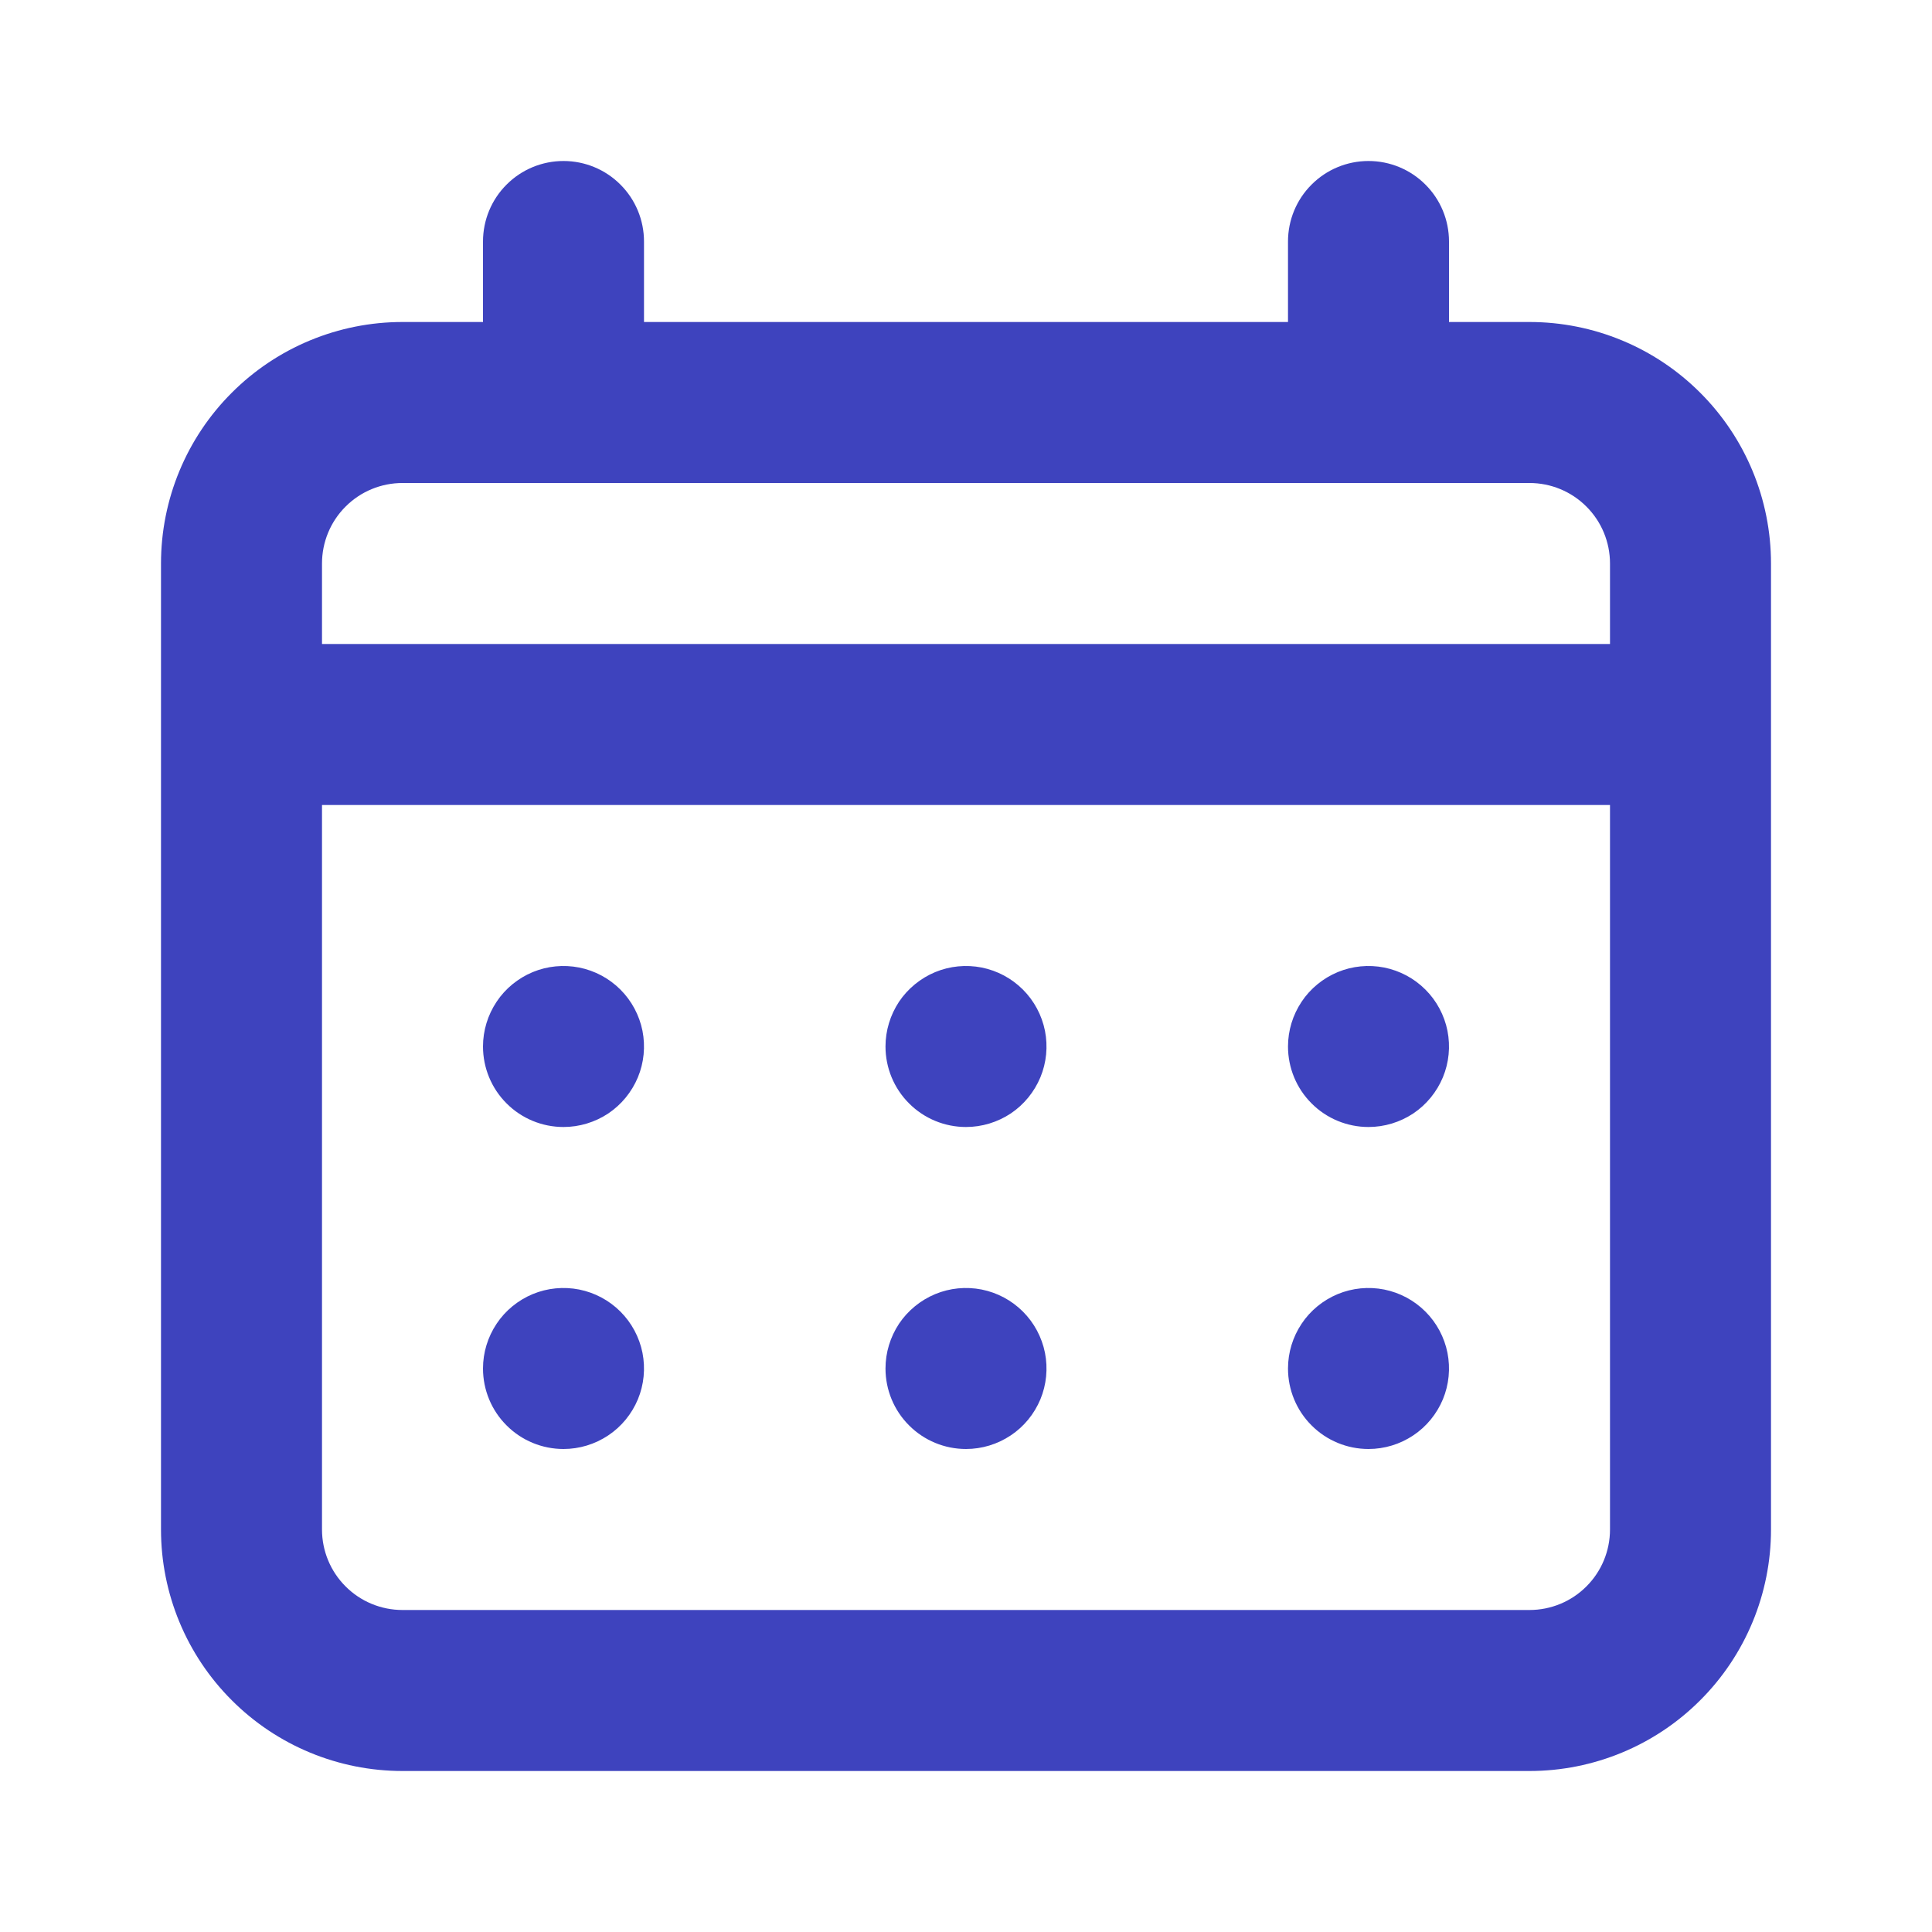
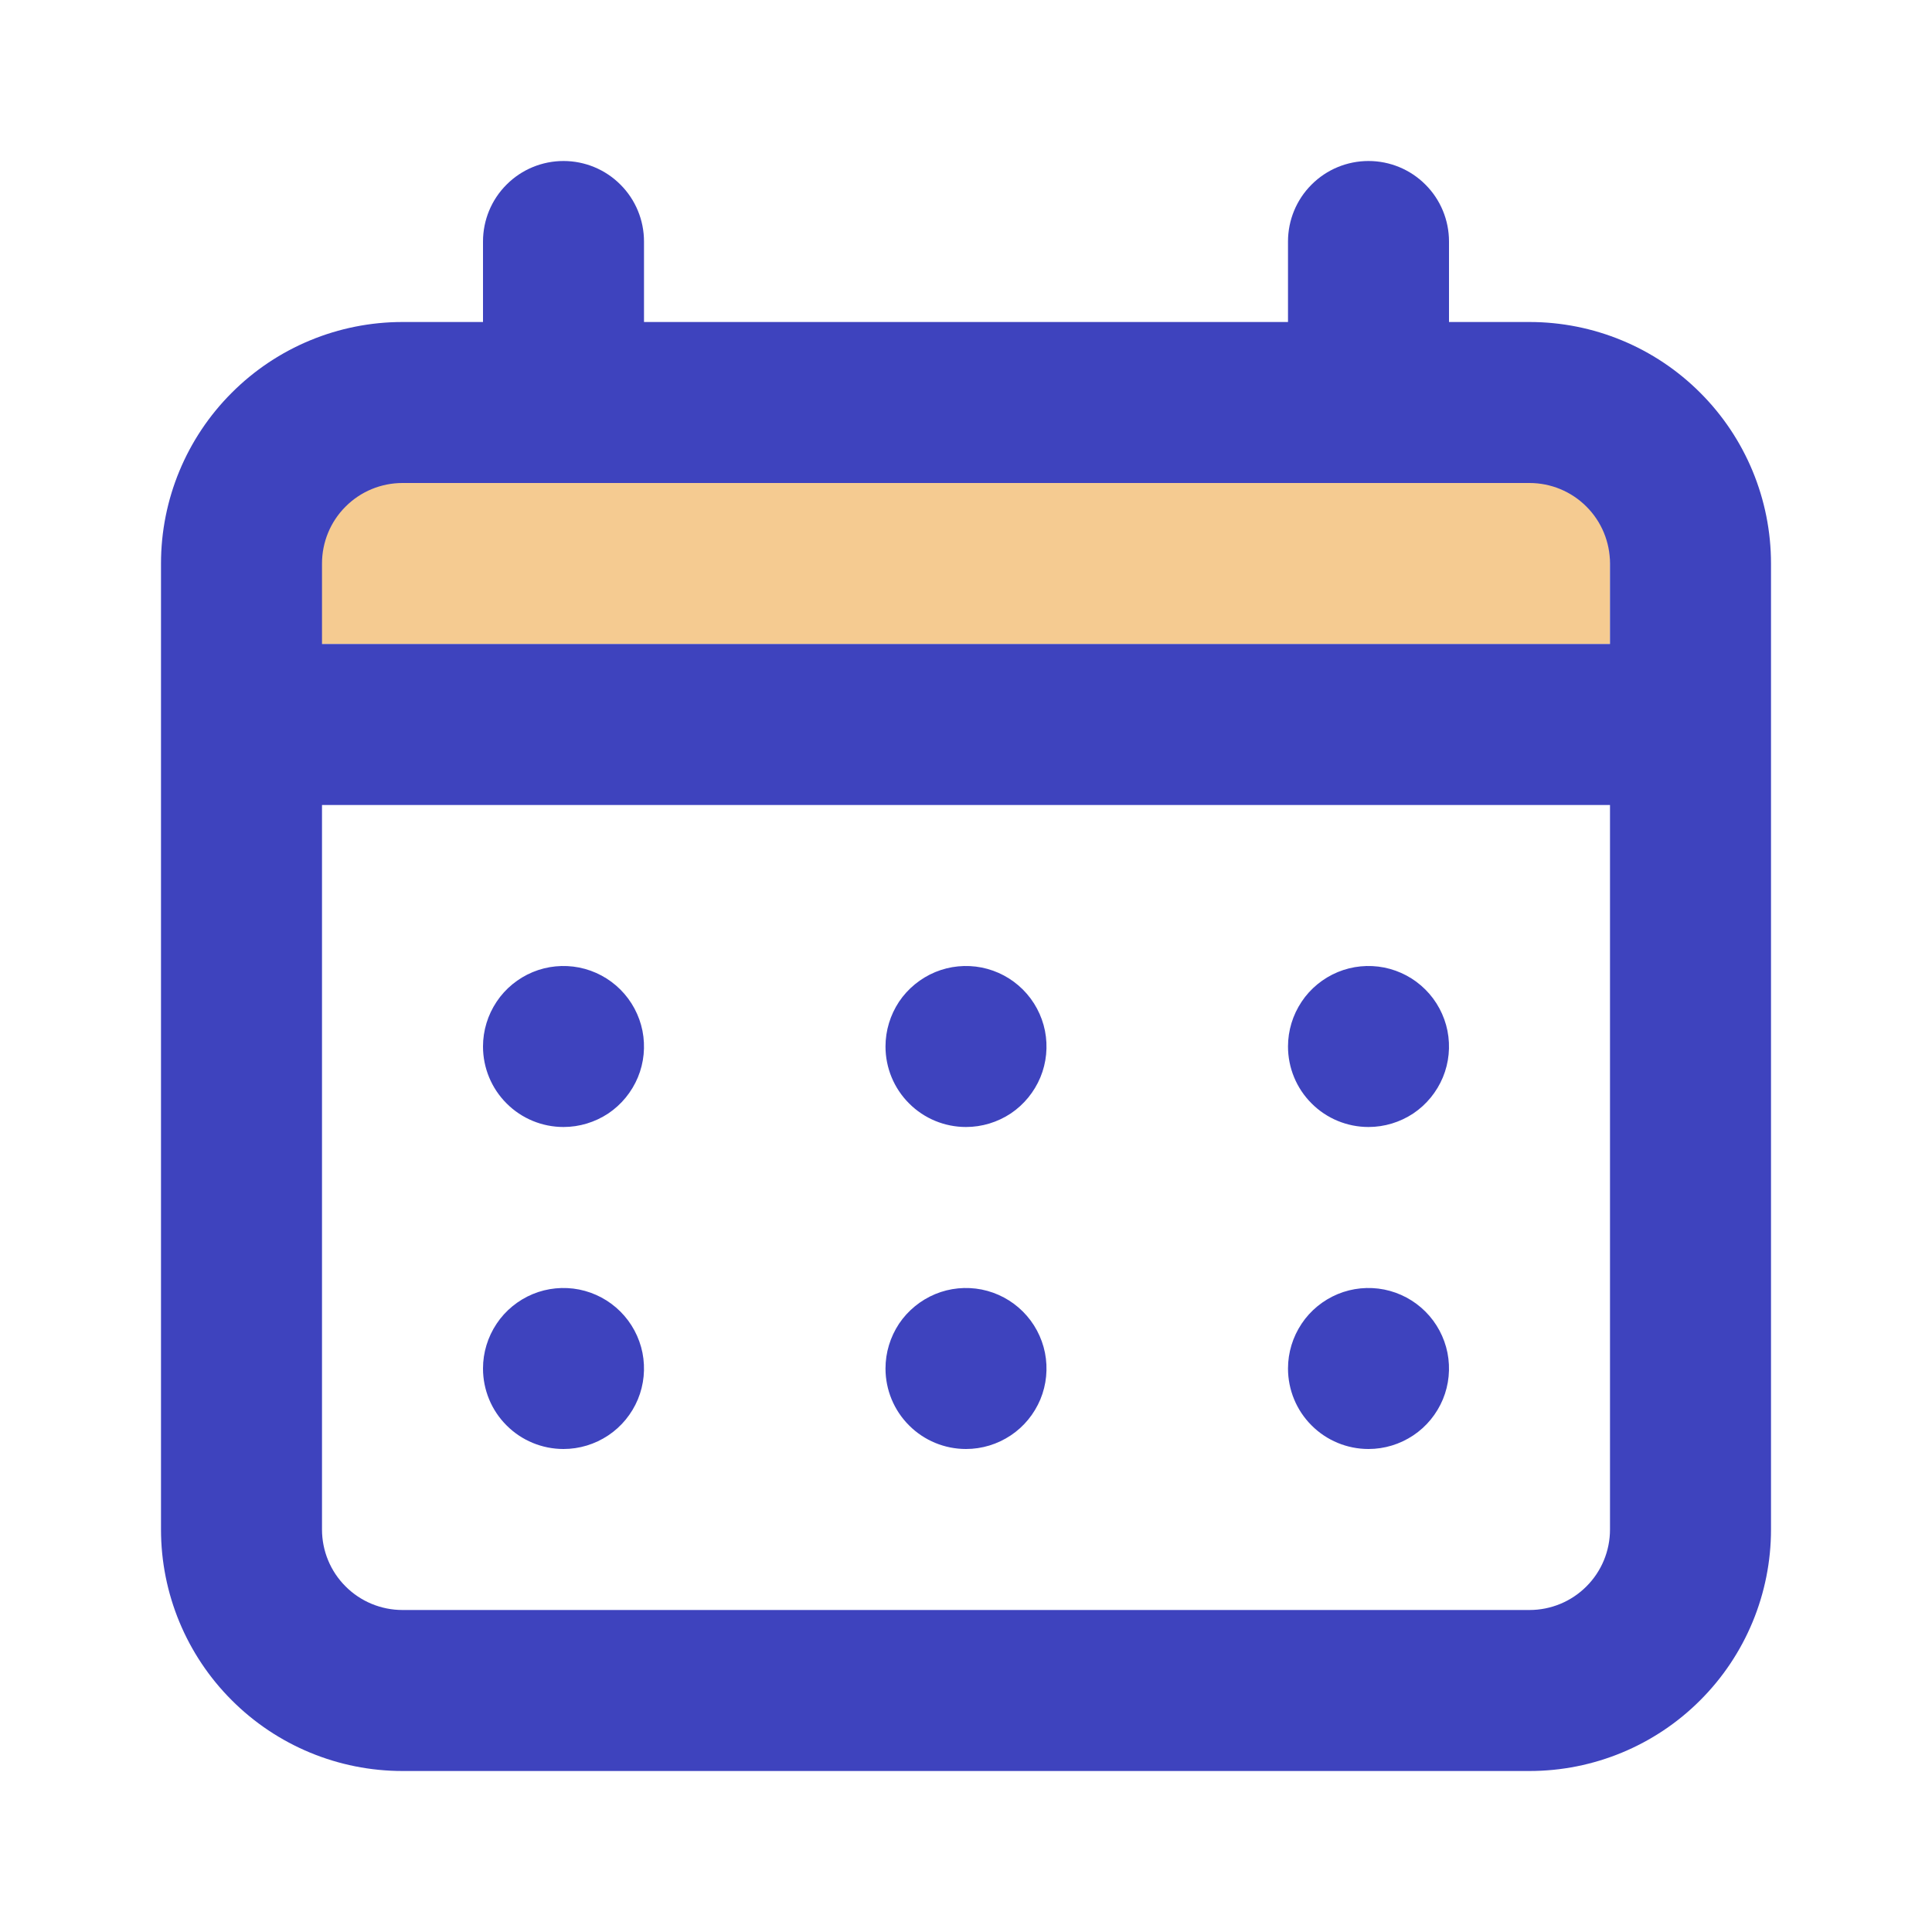
<svg xmlns="http://www.w3.org/2000/svg" width="24" height="24" viewBox="0 0 24 24" fill="none">
+   <rect x="3" y="5" width="17" height="3" fill="#F5CB91" />
  <path d="M12 14C12.198 14 12.391 13.941 12.556 13.832C12.72 13.722 12.848 13.565 12.924 13.383C13 13.2 13.019 12.999 12.981 12.805C12.942 12.611 12.847 12.433 12.707 12.293C12.567 12.153 12.389 12.058 12.195 12.019C12.001 11.981 11.8 12 11.617 12.076C11.435 12.152 11.278 12.28 11.168 12.444C11.059 12.609 11 12.802 11 13C11 13.265 11.105 13.52 11.293 13.707C11.48 13.895 11.735 14 12 14ZM17 14C17.198 14 17.391 13.941 17.556 13.832C17.72 13.722 17.848 13.565 17.924 13.383C18 13.2 18.019 12.999 17.981 12.805C17.942 12.611 17.847 12.433 17.707 12.293C17.567 12.153 17.389 12.058 17.195 12.019C17.001 11.981 16.8 12 16.617 12.076C16.435 12.152 16.278 12.28 16.169 12.444C16.059 12.609 16 12.802 16 13C16 13.265 16.105 13.52 16.293 13.707C16.48 13.895 16.735 14 17 14ZM12 18C12.198 18 12.391 17.941 12.556 17.831C12.72 17.722 12.848 17.565 12.924 17.383C13 17.2 13.019 16.999 12.981 16.805C12.942 16.611 12.847 16.433 12.707 16.293C12.567 16.153 12.389 16.058 12.195 16.019C12.001 15.981 11.8 16 11.617 16.076C11.435 16.152 11.278 16.28 11.168 16.444C11.059 16.609 11 16.802 11 17C11 17.265 11.105 17.52 11.293 17.707C11.48 17.895 11.735 18 12 18ZM17 18C17.198 18 17.391 17.941 17.556 17.831C17.72 17.722 17.848 17.565 17.924 17.383C18 17.2 18.019 16.999 17.981 16.805C17.942 16.611 17.847 16.433 17.707 16.293C17.567 16.153 17.389 16.058 17.195 16.019C17.001 15.981 16.8 16 16.617 16.076C16.435 16.152 16.278 16.28 16.169 16.444C16.059 16.609 16 16.802 16 17C16 17.265 16.105 17.52 16.293 17.707C16.48 17.895 16.735 18 17 18ZM7 14C7.198 14 7.391 13.941 7.556 13.832C7.72 13.722 7.848 13.565 7.924 13.383C8 13.2 8.019 12.999 7.981 12.805C7.942 12.611 7.847 12.433 7.707 12.293C7.567 12.153 7.389 12.058 7.195 12.019C7.001 11.981 6.8 12 6.617 12.076C6.435 12.152 6.278 12.28 6.169 12.444C6.059 12.609 6 12.802 6 13C6 13.265 6.105 13.52 6.293 13.707C6.48 13.895 6.735 14 7 14ZM19 4H18V3C18 2.735 17.895 2.48 17.707 2.293C17.52 2.105 17.265 2 17 2C16.735 2 16.48 2.105 16.293 2.293C16.105 2.48 16 2.735 16 3V4H8V3C8 2.735 7.895 2.48 7.707 2.293C7.52 2.105 7.265 2 7 2C6.735 2 6.48 2.105 6.293 2.293C6.105 2.48 6 2.735 6 3V4H5C4.204 4 3.441 4.316 2.879 4.879C2.316 5.441 2 6.204 2 7V19C2 19.796 2.316 20.559 2.879 21.121C3.441 21.684 4.204 22 5 22H19C19.796 22 20.559 21.684 21.121 21.121C21.684 20.559 22 19.796 22 19V7C22 6.204 21.684 5.441 21.121 4.879C20.559 4.316 19.796 4 19 4ZM20 19C20 19.265 19.895 19.52 19.707 19.707C19.52 19.895 19.265 20 19 20H5C4.735 20 4.48 19.895 4.293 19.707C4.105 19.52 4 19.265 4 19V10H20V19ZM20 8H4V7C4 6.735 4.105 6.48 4.293 6.293C4.48 6.105 4.735 6 5 6H19C19.265 6 19.52 6.105 19.707 6.293C19.895 6.48 20 6.735 20 7V8ZM7 18C7.198 18 7.391 17.941 7.556 17.831C7.72 17.722 7.848 17.565 7.924 17.383C8 17.2 8.019 16.999 7.981 16.805C7.942 16.611 7.847 16.433 7.707 16.293C7.567 16.153 7.389 16.058 7.195 16.019C7.001 15.981 6.8 16 6.617 16.076C6.435 16.152 6.278 16.28 6.169 16.444C6.059 16.609 6 16.802 6 17C6 17.265 6.105 17.52 6.293 17.707C6.48 17.895 6.735 18 7 18Z" fill="#3E43BE" />
</svg>
